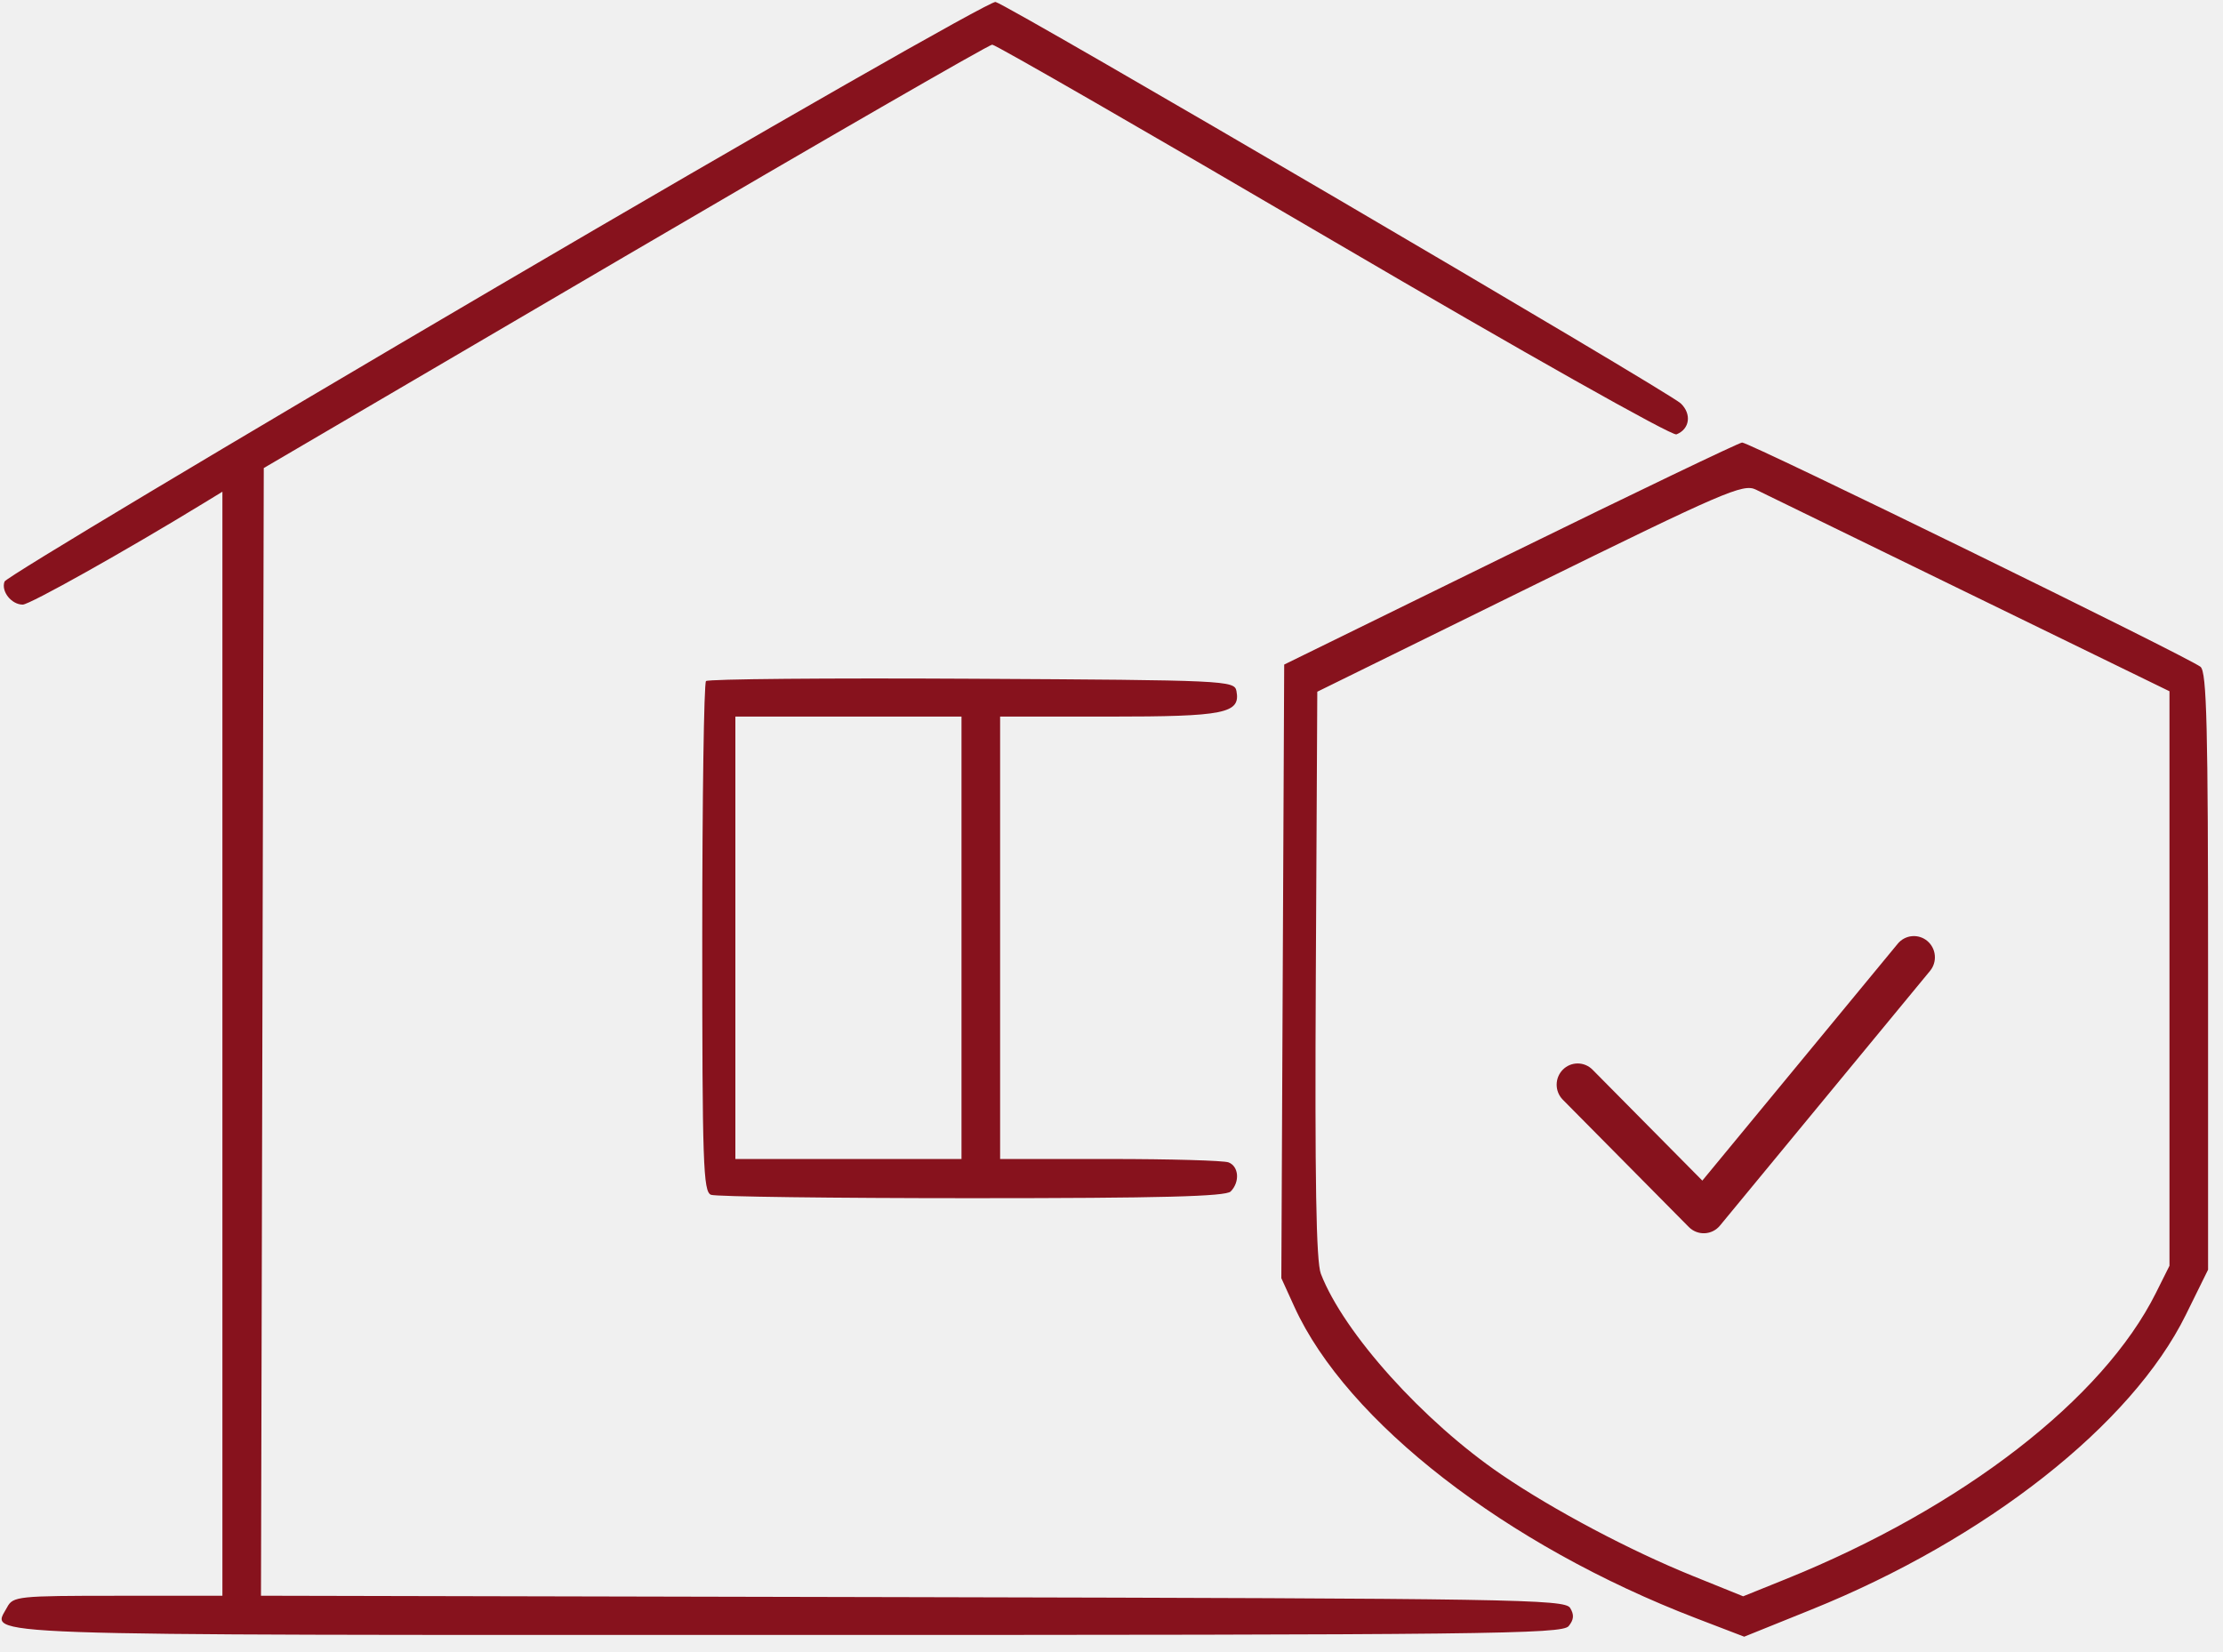
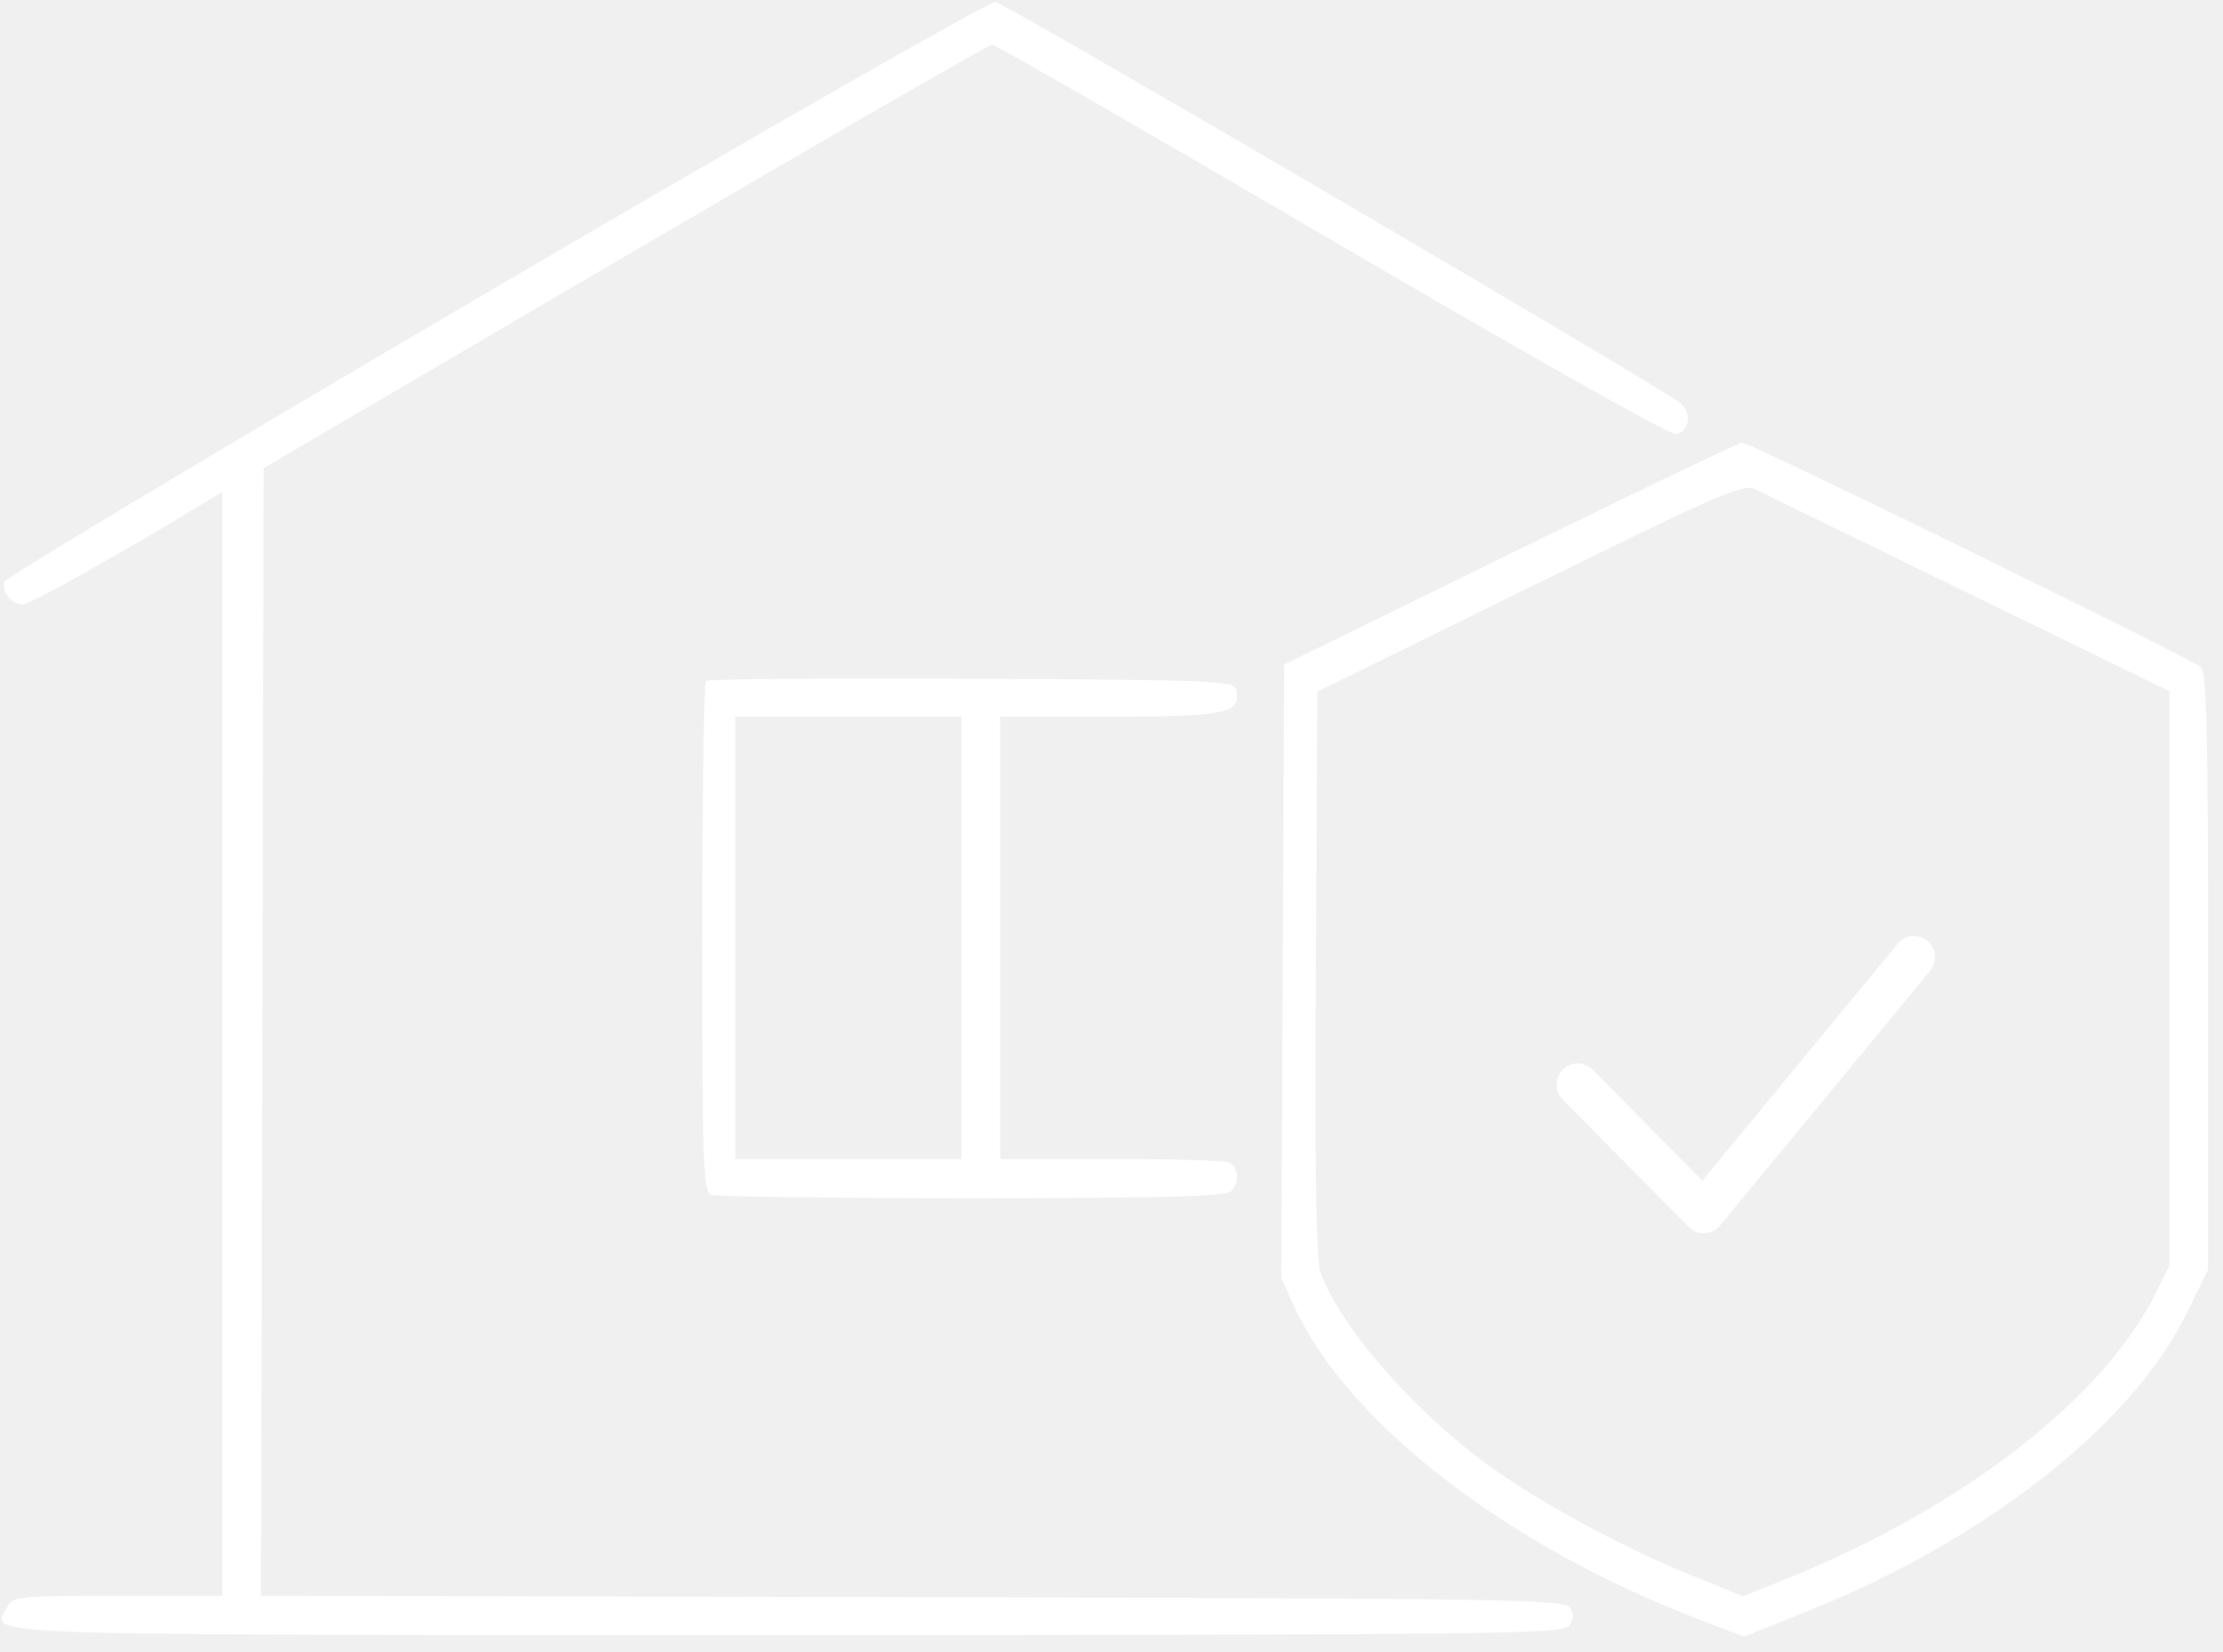
- <svg xmlns="http://www.w3.org/2000/svg" width="105" height="78" fill="none">
-   <path fill-rule="evenodd" clip-rule="evenodd" d="M23.47 13.547C10.757 21.004.29 27.27.215 27.47c-.175.457.323 1.09.859 1.09.332 0 4.85-2.533 8.585-4.816l.846-.517V75.38h-4.94c-4.726 0-4.954.024-5.23.546-.722 1.37-2.546 1.305 36.875 1.305 33.022 0 36.573-.04 36.883-.418.248-.304.267-.54.069-.86-.253-.407-2.657-.446-31.055-.508l-30.78-.067.066-26.635.066-26.634 17.064-10c9.385-5.5 17.19-10 17.343-10 .154 0 7.404 4.175 16.111 9.278 8.972 5.258 15.993 9.215 16.206 9.132.63-.246.73-.963.204-1.464C78.795 18.493 47.646.242 47.023.092 46.783.035 36.234 6.06 23.47 13.547zm47.868 12.608l-10.681 5.237-.068 14.493-.067 14.492.615 1.351c2.474 5.43 10.011 11.273 18.981 14.715l2.267.87 3.172-1.28c8.26-3.332 15.132-8.74 17.685-13.92l1.053-2.136V45.888c0-11.588-.063-14.142-.356-14.388-.498-.42-21.33-10.614-21.654-10.596-.146.008-5.072 2.371-10.947 5.252zm21.69 1.894l9.444 4.604v27.138l-.64 1.282c-2.508 5.025-9.152 10.16-17.506 13.529l-1.99.803-2.373-.959c-2.968-1.2-6.576-3.11-9.04-4.788-3.697-2.516-7.453-6.692-8.534-9.488-.224-.58-.288-4.382-.238-14.144l.069-13.351 10.03-4.934c9.175-4.513 10.086-4.907 10.682-4.615.358.176 4.901 2.391 10.095 4.923zm-59.681 4.124c-.097.098-.177 5.562-.177 12.142 0 10.665.045 11.98.413 12.124.226.088 5.772.16 12.323.16 8.916 0 11.99-.08 12.223-.317.442-.448.389-1.184-.1-1.374-.226-.088-2.747-.16-5.6-.16h-5.19V33.85H52.4c5.455 0 6.202-.15 6.002-1.208-.095-.496-.474-.514-12.488-.58-6.815-.038-12.47.012-12.567.11zm12.068 12.126v10.449H34.734V33.85h10.681v10.448z" fill="#87121D" />
-   <path fill-rule="evenodd" clip-rule="evenodd" d="M91.035 44.45c.421.355.478.987.127 1.413l-9.925 12.034a.99.99 0 01-1.465.067l-5.955-6.017a1.01 1.01 0 010-1.418.985.985 0 011.404 0l5.186 5.24 9.23-11.19a.986.986 0 011.398-.129z" fill="#87121D" />
+ <svg xmlns="http://www.w3.org/2000/svg" width="105" height="78" viewBox="0 0 105 78" fill="none">
+   <path fill-rule="evenodd" clip-rule="evenodd" d="M23.471 13.547C10.756 21.004 0.29 27.27 0.214 27.47C0.039 27.927 0.537 28.561 1.073 28.561C1.405 28.561 5.922 26.027 9.658 23.744L10.504 23.227V49.303V75.38H5.563C0.838 75.38 0.61 75.404 0.335 75.926C-0.388 77.296 -2.212 77.231 37.209 77.231C70.231 77.231 73.782 77.191 74.092 76.812C74.34 76.509 74.359 76.273 74.16 75.953C73.908 75.546 71.504 75.507 43.106 75.445L12.325 75.378L12.392 48.743L12.458 22.109L29.522 12.109C38.907 6.609 46.711 2.109 46.865 2.109C47.02 2.109 54.269 6.284 62.976 11.387C71.948 16.645 78.969 20.602 79.181 20.519C79.813 20.273 79.913 19.556 79.386 19.055C78.795 18.493 47.645 0.242 47.023 0.092C46.782 0.035 36.234 6.06 23.471 13.547ZM71.338 26.155L60.657 31.392L60.589 45.885L60.522 60.377L61.137 61.728C63.611 67.158 71.148 73.001 80.118 76.443L82.385 77.312L85.557 76.033C93.817 72.701 100.689 67.293 103.242 62.114L104.295 59.977V45.888C104.295 34.3 104.232 31.746 103.939 31.5C103.441 31.079 82.609 20.886 82.285 20.904C82.139 20.912 77.213 23.275 71.338 26.155ZM93.027 28.049L102.472 32.653V46.222V59.791L101.832 61.072C99.324 66.098 92.68 71.233 84.326 74.602L82.335 75.405L79.963 74.446C76.995 73.247 73.387 71.336 70.923 69.658C67.226 67.142 63.47 62.966 62.389 60.17C62.165 59.59 62.101 55.788 62.151 46.026L62.22 32.675L72.25 27.741C81.425 23.228 82.336 22.834 82.932 23.126C83.29 23.302 87.833 25.517 93.027 28.049ZM33.347 32.173C33.25 32.271 33.17 37.735 33.17 44.315C33.17 54.98 33.215 56.296 33.583 56.439C33.809 56.527 39.355 56.599 45.906 56.599C54.822 56.599 57.895 56.519 58.129 56.282C58.571 55.834 58.517 55.098 58.03 54.908C57.803 54.82 55.282 54.748 52.428 54.748H47.239V44.299V33.851H52.4C57.855 33.851 58.602 33.701 58.402 32.643C58.307 32.147 57.928 32.129 45.914 32.063C39.099 32.025 33.444 32.075 33.347 32.173ZM45.415 44.299V54.748H40.075H34.734V44.299V33.851H40.075H45.415V44.299Z" fill="white" />
+   <path fill-rule="evenodd" clip-rule="evenodd" d="M91.035 44.45C91.456 44.805 91.513 45.437 91.162 45.863L81.237 57.897C81.058 58.114 80.797 58.244 80.519 58.257C80.24 58.27 79.969 58.163 79.772 57.964L73.817 51.947C73.429 51.555 73.429 50.92 73.817 50.529C74.204 50.137 74.833 50.137 75.221 50.529L80.407 55.769L89.637 44.579C89.988 44.153 90.614 44.096 91.035 44.45Z" fill="white" />
</svg>
